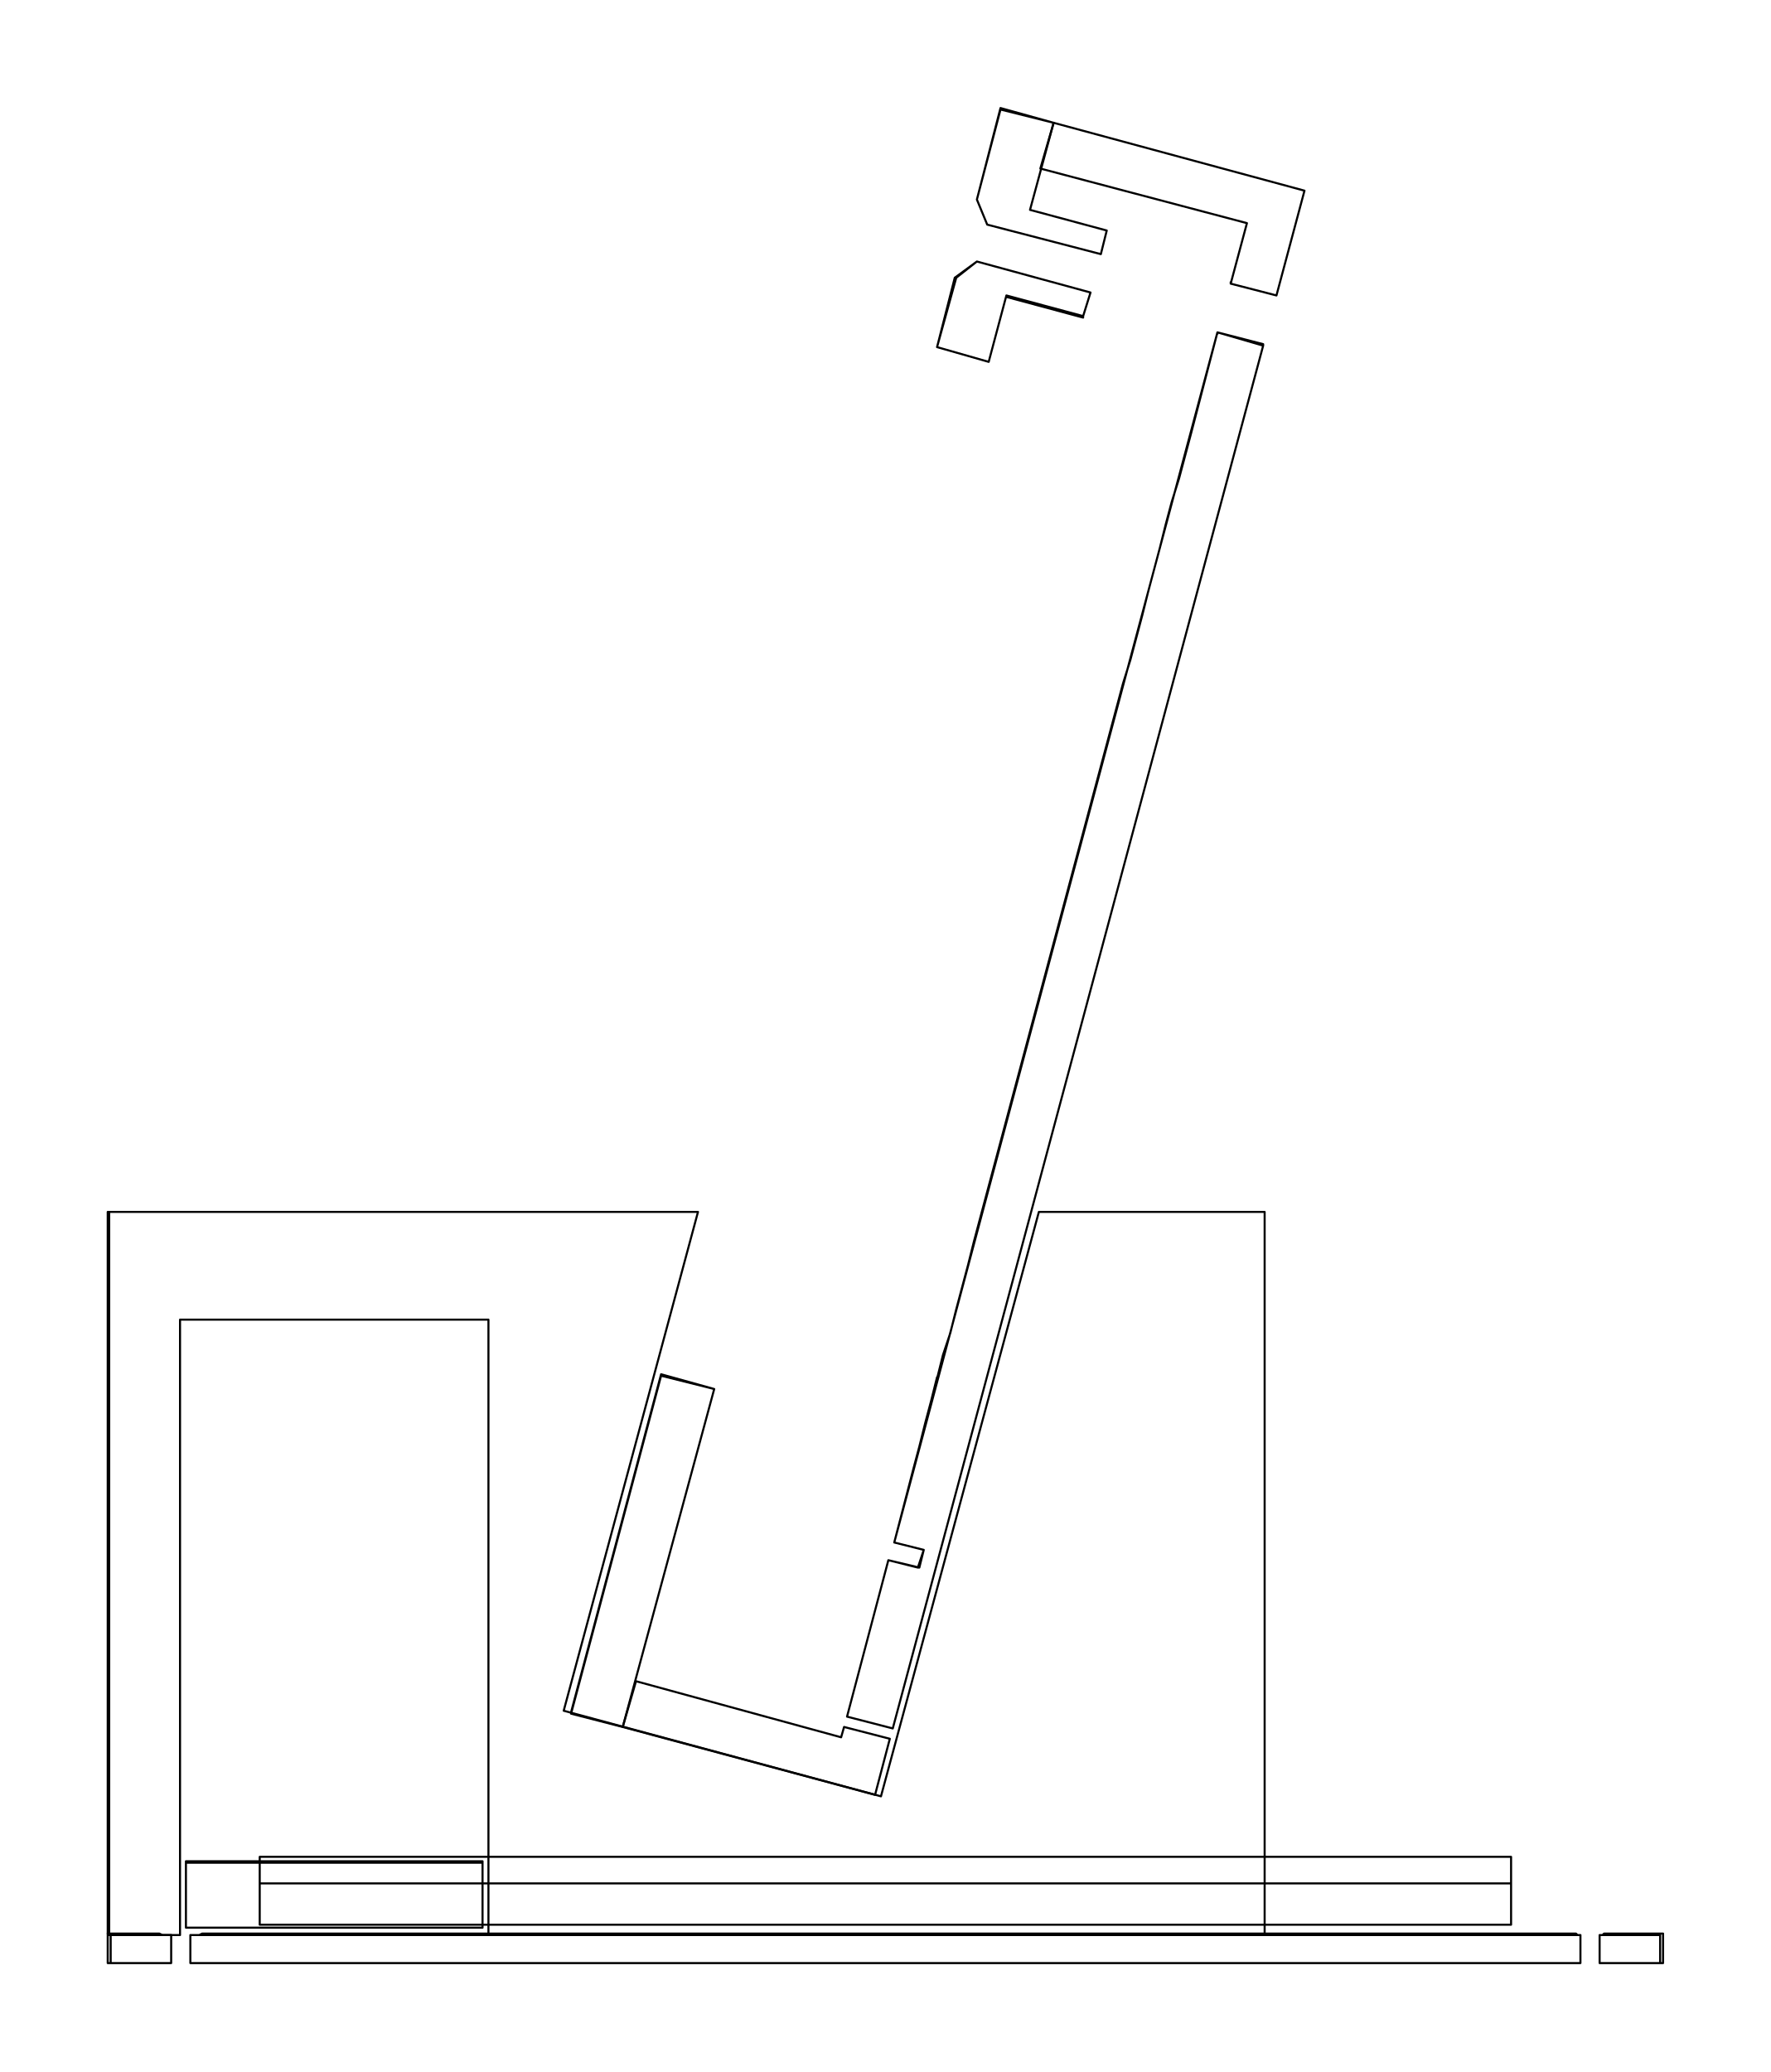
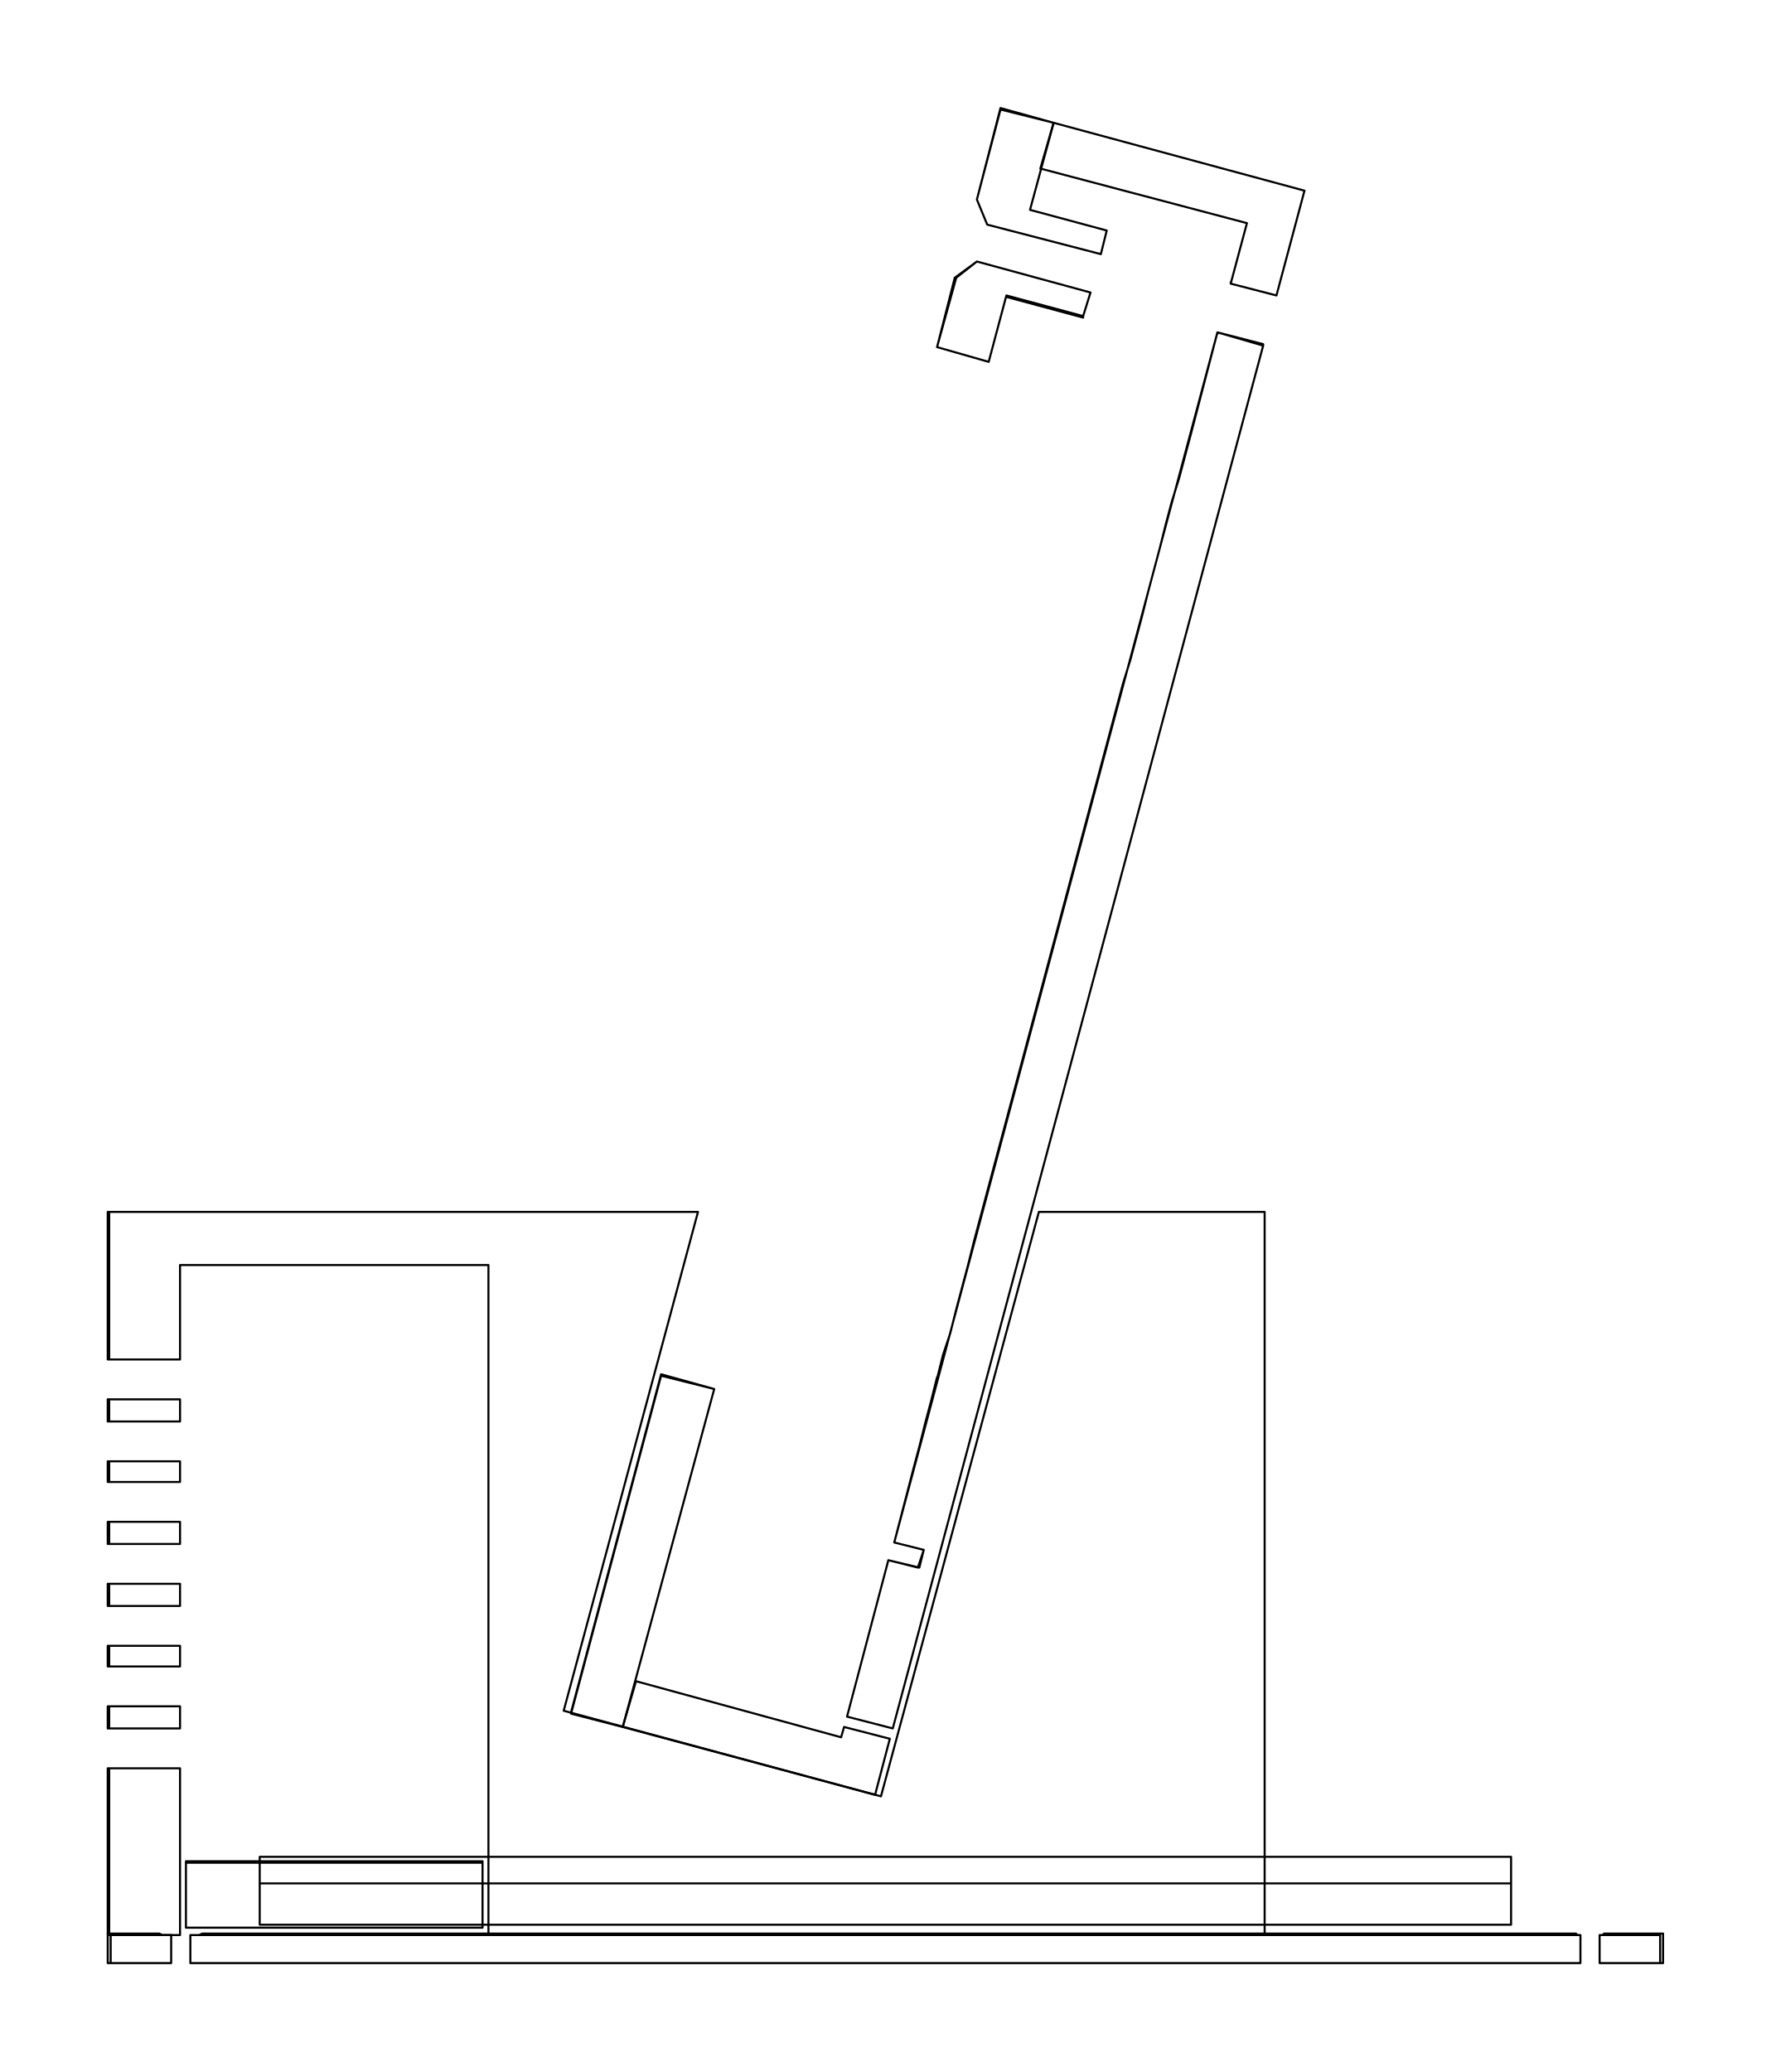
<svg xmlns="http://www.w3.org/2000/svg" viewBox="0 0 1200.0 1403.6" width="1200" height="1404" fill="none" stroke="currentColor" stroke-linecap="round" stroke-linejoin="round" role="img">
-   <path id="case-section-g0-vis" d="M670 245L682 200 M734 214L682 200 M734 215L734 215L734 214 M635 235L670 245 M635 235L648 188 M662 177L648 188 M739 198L662 177 M734 214L739 198 M635 235L635 235 M635 235L647 188 M662 177L647 188 M739 198L662 177 M739 198L739 198 M647 188L647 188L647 189 M647 189L647 189L647 188L648 188 M484 941L484 941 M422 1170L484 941 M387 1160L448 931 M448 931L484 941 M448 932L484 941 M448 932L448 931 M387 1161L422 1170 M387 1161L448 932 M387 1160L387 1161 M714 83L714 83 M698 142L714 83 M678 74L714 83 M678 73L678 74 M678 73L714 83 M750 156L698 142 M746 172L750 156 M746 172L669 152 M662 135L669 152 M662 135L678 74 M750 156L750 156 M662 135L678 73 M662 135L662 135 M662 135L662 135 M734 215L682 201 M750 156L698 142" stroke-width="1.4" vector-effect="non-scaling-stroke" />
-   <path id="case-section-g1-vis" d="M603 1178L603 1178 M593 1216L603 1178 M422 1170L431 1139 M431 1139L570 1177 M570 1177L572 1170 M572 1170L603 1178 M572 1170L572 1170 M572 1170L603 1178 M422 1170L593 1216 M422 1170L431 1139 M431 1139L570 1177 M570 1177L572 1170 M422 1170L422 1170 M431 1139L431 1139 M570 1177L570 1177 M856 233L856 233L856 234 M605 1171L856 234 M856 234L825 225 M856 233L825 225 M825 225L825 225L825 226 M825 226L825 226L825 225 M574 1163L605 1171 M574 1163L602 1057 M602 1057L623 1062 M623 1062L626 1050 M606 1045L626 1050 M606 1045L825 225 M574 1163L574 1163 M574 1163L602 1057 M602 1057L622 1062 M622 1062L626 1050 M606 1045L619 995 M619 995L619 995 M619 995L619 995 M619 995L623 980 M623 980L623 980 M623 980L627 964 M627 964L627 964 M627 964L627 964 M627 964L631 949 M631 949L631 949 M631 949L635 933 M635 933L635 934 M635 934L635 933 M635 934L639 918 M639 918L639 918 M639 918L644 903 M644 903L644 903 M644 903L644 903 M644 903L648 887 M648 887L648 887 M648 887L652 872 M652 872L652 872 M652 872L652 872 M652 872L656 857 M656 857L656 857 M656 857L660 841 M660 841L660 841 M660 841L660 841 M660 841L664 826 M664 826L664 826 M664 826L761 463 M761 463L761 463 M761 463L761 463 M761 463L766 447 M766 447L766 447 M766 447L770 432 M770 432L770 432 M770 432L770 432 M770 432L774 417 M774 417L774 417 M774 417L778 401 M778 401L778 401 M778 401L778 401 M778 401L782 386 M782 386L782 386 M782 386L786 371 M786 371L786 371 M786 371L786 371 M786 371L790 355 M790 355L790 355 M790 355L794 340 M794 340L794 340 M794 340L794 340 M794 340L799 324 M799 324L799 324 M799 324L803 309 M803 309L803 309 M803 309L803 309 M803 309L807 294 M807 294L807 294 M807 294L825 225 M606 1045L606 1045 M602 1057L602 1057 M622 1062L623 1062 M884 129L884 129 M865 200L884 129 M714 83L884 129 M714 83L714 83 M714 83L884 129 M865 200L834 192 M834 192L845 151 M705 114L845 151 M705 114L714 83 M834 192L834 192L834 191 M834 191L834 191L834 192 M834 192L834 192 M834 192L845 151 M705 114L714 83 M705 114L705 114" stroke-width="1.4" vector-effect="non-scaling-stroke" />
-   <path id="case-section-g2-vis" d="M1125 1330L1084 1330 M1125 1330L1125 1330L1126 1330L1127 1330 M1127 1330L1127 1330 M1084 1311L1084 1330 M1084 1311L1086 1311L1087 1310L1089 1310L1090 1310L1092 1310L1093 1310L1095 1310L1096 1310 M1125 1311L1125 1330 M1125 1311L1084 1311 M1125 1311L1125 1310L1126 1310L1127 1310 M1127 1310L1127 1310 M1127 1330L1127 1310 M1127 1310L1096 1310 M1024 1276L1024 1304 M176 1304L1024 1304 M176 1304L176 1304 M176 1304L176 1276 M176 1276L1024 1276 M176 1276L176 1276 M176 1304L176 1276 M176 1258L176 1258 M1024 1258L176 1258 M1024 1258L1024 1258 M1024 1258L990 1258 M990 1258L990 1258 M990 1258L279 1258 M279 1258L279 1258 M279 1258L176 1258 M176 1276L176 1276 M176 1258L176 1276 M176 1258L176 1276 M1024 1276L1024 1258 M1024 1276L176 1276 M73 1330L74 1330L75 1330 M116 1330L75 1330 M73 1330L73 1310 M73 1310L74 1310L74 1311L75 1311 M75 1311L75 1330 M116 1311L75 1311 M116 1311L116 1330 M104 1310L105 1310L107 1310L108 1310L110 1311L111 1311L113 1311L114 1311L116 1311 M104 1310L73 1310 M990 1258L990 1258 M990 1258L279 1258 M279 1258L279 1258 M279 1258L279 1258 M279 1258L990 1258 M279 1258L279 1258 M1071 1330L129 1330 M129 1311L129 1330 M129 1311L131 1311L132 1311L134 1311L135 1311L137 1310L138 1310L140 1310L141 1310 M1071 1311L129 1311 M1071 1311L1071 1330 M1059 1310L1060 1310L1062 1310L1063 1310L1065 1310L1066 1310L1068 1310L1069 1311L1071 1311 M1059 1310L141 1310 M1127 1310L1127 1330" stroke-width="1.4" vector-effect="non-scaling-stroke" />
-   <path id="case-section-g3-vis" d="M331 1311L857 1311 M331 1311L331 1310 M857 821L857 1311 M857 821L857 821 M74 821L74 1311 M74 821L473 821 M473 821L382 1159 M382 1159L597 1217 M704 821L597 1217 M704 821L857 821 M331 894L331 1311 M122 894L331 894 M122 894L122 1311 M74 1311L122 1311 M331 894L331 1310 M73 821L73 1043 M73 821L473 821 M382 1159L597 1217 M704 821L597 1217 M704 821L857 821 M704 821L704 821 M73 1310L74 1311 M73 821L74 821 M73 1043L73 1045L73 1048L73 1050L73 1052L73 1055L73 1057L73 1060L73 1062 M73 1062L73 1062 M73 1062L73 1077 M73 1077L73 1077 M73 1077L73 1080L73 1083L73 1087L73 1090L73 1093L73 1097L73 1100L73 1104 M73 1103L73 1104 M73 1103L73 1118 M73 1118L73 1118 M73 1118L73 1121L73 1123L73 1125L73 1128L73 1130L73 1132L73 1135L73 1137 M73 1137L73 1310 M473 821L473 821 M597 1217L597 1217 M73 1062L73 1062 M73 1103L73 1103" stroke-width="1.4" vector-effect="non-scaling-stroke" />
+   <path id="case-section-g0-vis" d="M714 83L714 83 M698 142L714 83 M678 74L714 83 M678 73L678 74 M678 73L714 83 M750 156L698 142 M746 172L750 156 M746 172L669 152 M662 135L669 152 M662 135L678 74 M750 156L750 156 M662 135L678 73 M662 135L662 135 M662 135L662 135 M670 245L682 200 M734 214L682 200 M734 215L734 215L734 214 M635 235L670 245 M635 235L648 188 M662 177L648 188 M739 198L662 177 M734 214L739 198 M635 235L635 235 M635 235L647 188 M662 177L647 188 M739 198L662 177 M739 198L739 198 M647 188L647 188L647 189 M647 189L647 189L647 188L648 188 M484 941L484 941 M422 1170L484 941 M387 1160L448 931 M448 931L484 941 M448 932L484 941 M448 932L448 931 M387 1161L422 1170 M387 1161L448 932 M387 1160L387 1161 M750 156L698 142 M734 215L682 201" stroke-width="1.4" vector-effect="non-scaling-stroke" />
+   <path id="case-section-g1-vis" d="M856 233L856 233L856 234 M605 1171L856 234 M856 234L825 225 M856 233L825 225 M825 225L825 225L825 226 M825 226L825 226L825 225 M574 1163L605 1171 M574 1163L602 1057 M602 1057L623 1062 M623 1062L626 1050 M606 1045L626 1050 M606 1045L825 225 M574 1163L574 1163 M574 1163L602 1057 M602 1057L622 1062 M622 1062L626 1050 M606 1045L619 995 M619 995L619 995 M619 995L619 995 M619 995L623 980 M623 980L623 980 M623 980L627 964 M627 964L627 964 M627 964L627 964 M627 964L631 949 M631 949L631 949 M631 949L635 933 M635 933L635 934 M635 934L635 933 M635 934L639 918 M639 918L639 918 M639 918L644 903 M644 903L644 903 M644 903L644 903 M644 903L648 887 M648 887L648 887 M648 887L652 872 M652 872L652 872 M652 872L652 872 M652 872L656 857 M656 857L656 857 M656 857L660 841 M660 841L660 841 M660 841L660 841 M660 841L664 826 M664 826L664 826 M664 826L761 463 M761 463L761 463 M761 463L761 463 M761 463L766 447 M766 447L766 447 M766 447L770 432 M770 432L770 432 M770 432L770 432 M770 432L774 417 M774 417L774 417 M774 417L778 401 M778 401L778 401 M778 401L778 401 M778 401L782 386 M782 386L782 386 M782 386L786 371 M786 371L786 371 M786 371L786 371 M786 371L790 355 M790 355L790 355 M790 355L794 340 M794 340L794 340 M794 340L794 340 M794 340L799 324 M799 324L799 324 M799 324L803 309 M803 309L803 309 M803 309L803 309 M803 309L807 294 M807 294L807 294 M807 294L825 225 M606 1045L606 1045 M602 1057L602 1057 M622 1062L623 1062 M603 1178L603 1178 M593 1216L603 1178 M422 1170L431 1139 M431 1139L570 1177 M570 1177L572 1170 M572 1170L603 1178 M572 1170L572 1170 M572 1170L603 1178 M422 1170L593 1216 M422 1170L431 1139 M431 1139L570 1177 M570 1177L572 1170 M422 1170L422 1170 M431 1139L431 1139 M570 1177L570 1177 M884 129L884 129 M865 200L884 129 M714 83L884 129 M714 83L714 83 M714 83L884 129 M865 200L834 192 M834 192L845 151 M705 114L845 151 M705 114L714 83 M834 192L834 192L834 191 M834 191L834 191L834 192 M834 192L834 192 M834 192L845 151 M705 114L714 83 M705 114L705 114" stroke-width="1.4" vector-effect="non-scaling-stroke" />
+   <path id="case-section-g2-vis" d="M1024 1276L1024 1304 M176 1304L1024 1304 M176 1304L176 1304 M176 1304L176 1276 M176 1276L1024 1276 M176 1276L176 1276 M176 1304L176 1276 M1071 1330L129 1330 M129 1311L129 1330 M129 1311L131 1311L132 1311L134 1311L135 1311L137 1310L138 1310L140 1310L141 1310 M1071 1311L129 1311 M1071 1311L1071 1330 M1059 1310L1060 1310L1062 1310L1063 1310L1065 1310L1066 1310L1068 1310L1069 1311L1071 1311 M1059 1310L141 1310 M176 1258L176 1258 M1024 1258L176 1258 M1024 1258L1024 1258 M1024 1258L990 1258 M990 1258L990 1258 M990 1258L279 1258 M279 1258L279 1258 M279 1258L176 1258 M176 1276L176 1276 M176 1258L176 1276 M176 1258L176 1276 M1024 1276L1024 1258 M1024 1276L176 1276 M1125 1330L1084 1330 M1125 1330L1125 1330L1126 1330L1127 1330 M1127 1330L1127 1330 M1084 1311L1084 1330 M1084 1311L1086 1311L1087 1310L1089 1310L1090 1310L1092 1310L1093 1310L1095 1310L1096 1310 M1125 1311L1125 1330 M1125 1311L1084 1311 M1125 1311L1125 1310L1126 1310L1127 1310 M1127 1310L1127 1310 M1127 1330L1127 1310 M1127 1310L1096 1310 M73 1330L74 1330L75 1330 M116 1330L75 1330 M73 1330L73 1310 M73 1310L74 1310L74 1311L75 1311 M75 1311L75 1330 M116 1311L75 1311 M116 1311L116 1330 M104 1310L105 1310L107 1310L108 1310L110 1311L111 1311L113 1311L114 1311L116 1311 M104 1310L73 1310 M990 1258L990 1258 M990 1258L279 1258 M279 1258L279 1258 M279 1258L279 1258 M279 1258L990 1258 M279 1258L279 1258 M1127 1310L1127 1330" stroke-width="1.4" vector-effect="non-scaling-stroke" />
+   <path id="case-section-g3-vis" d="M74 1311L122 1311 M73 1310L74 1311 M73 1198L73 1310 M73 1198L122 1198 M122 1198L122 1311 M122 1198L122 1198 M74 1198L74 1311 M74 1198L122 1198 M73 1198L74 1198 M73 1171L74 1171 M74 1156L74 1171 M73 1156L74 1156 M73 1156L73 1171 M74 1171L122 1171 M74 1156L122 1156 M122 1156L122 1171 M122 1156L122 1156 M73 1156L122 1156 M73 1088L74 1088 M74 1073L74 1088 M73 1073L74 1073 M73 1073L73 1088 M74 1088L122 1088 M74 1073L122 1073 M122 1073L122 1088 M122 1073L122 1073 M73 1073L122 1073 M331 1311L857 1311 M331 1311L331 1310 M857 821L857 1311 M857 821L857 821 M331 857L331 1311 M122 857L331 857 M122 857L122 921 M74 921L122 921 M74 821L74 921 M74 821L473 821 M473 821L382 1159 M382 1159L597 1217 M704 821L597 1217 M704 821L857 821 M331 857L331 1310 M73 821L73 921 M73 821L473 821 M382 1159L597 1217 M704 821L597 1217 M704 821L857 821 M704 821L704 821 M73 921L74 921 M73 821L74 821 M473 821L473 821 M597 1217L597 1217 M73 1129L74 1129 M74 1115L74 1129 M73 1115L74 1115 M73 1115L73 1129 M74 1129L122 1129 M74 1115L122 1115 M122 1115L122 1129 M122 1115L122 1115 M73 1115L122 1115 M73 1031L73 1046 M73 1046L74 1046 M74 1031L74 1046 M73 1031L74 1031 M73 1031L122 1031 M74 1046L122 1046 M74 1031L122 1031 M122 1031L122 1046 M122 1031L122 1031 M73 990L73 1004 M73 1004L74 1004 M74 990L74 1004 M73 990L74 990 M73 990L122 990 M74 1004L122 1004 M74 990L122 990 M122 990L122 1004 M122 990L122 990 M73 948L73 963 M73 963L74 963 M74 948L74 963 M73 948L74 948 M73 948L122 948 M74 963L122 963 M74 948L122 948 M122 948L122 963 M122 948L122 948" stroke-width="1.4" vector-effect="non-scaling-stroke" />
  <path id="case-section-g4-vis" d="M126 1306L126 1306 M126 1262L126 1306 M126 1261L126 1262 M126 1261L126 1306 M126 1306L327 1306 M126 1262L327 1262 M327 1262L327 1306 M327 1261L327 1262 M126 1261L327 1261" stroke-width="1.4" vector-effect="non-scaling-stroke" />
</svg>
